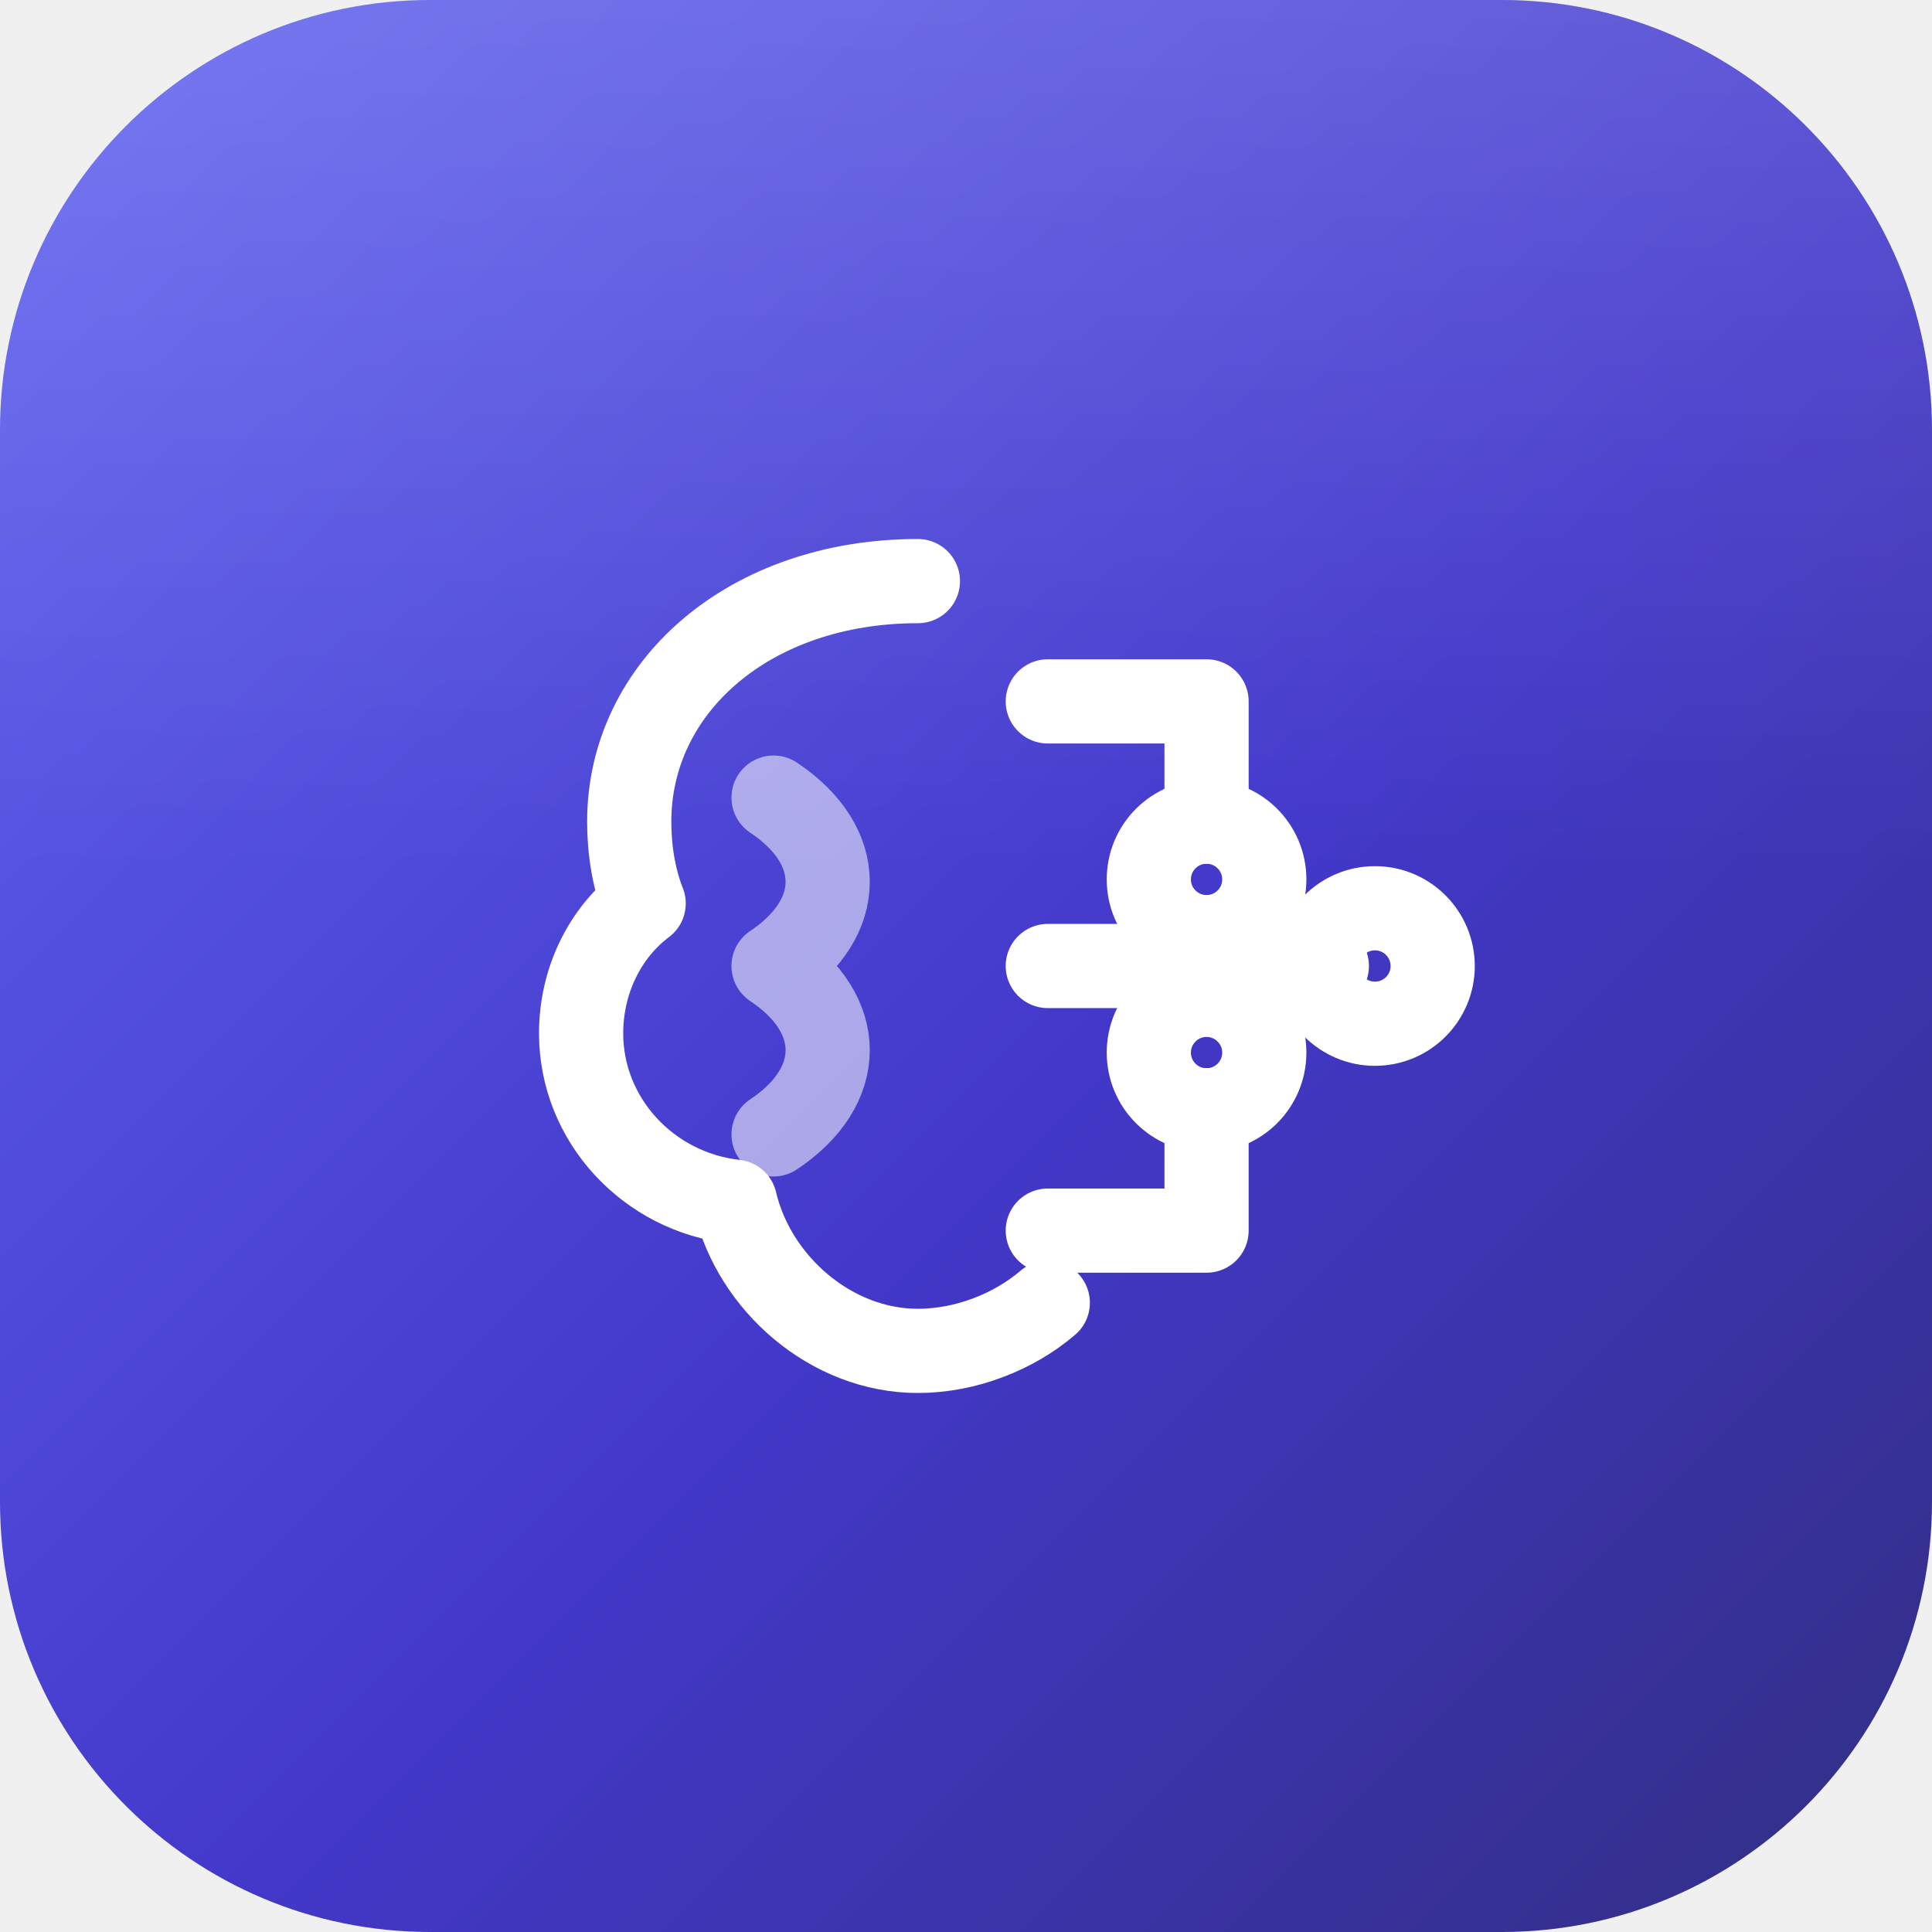
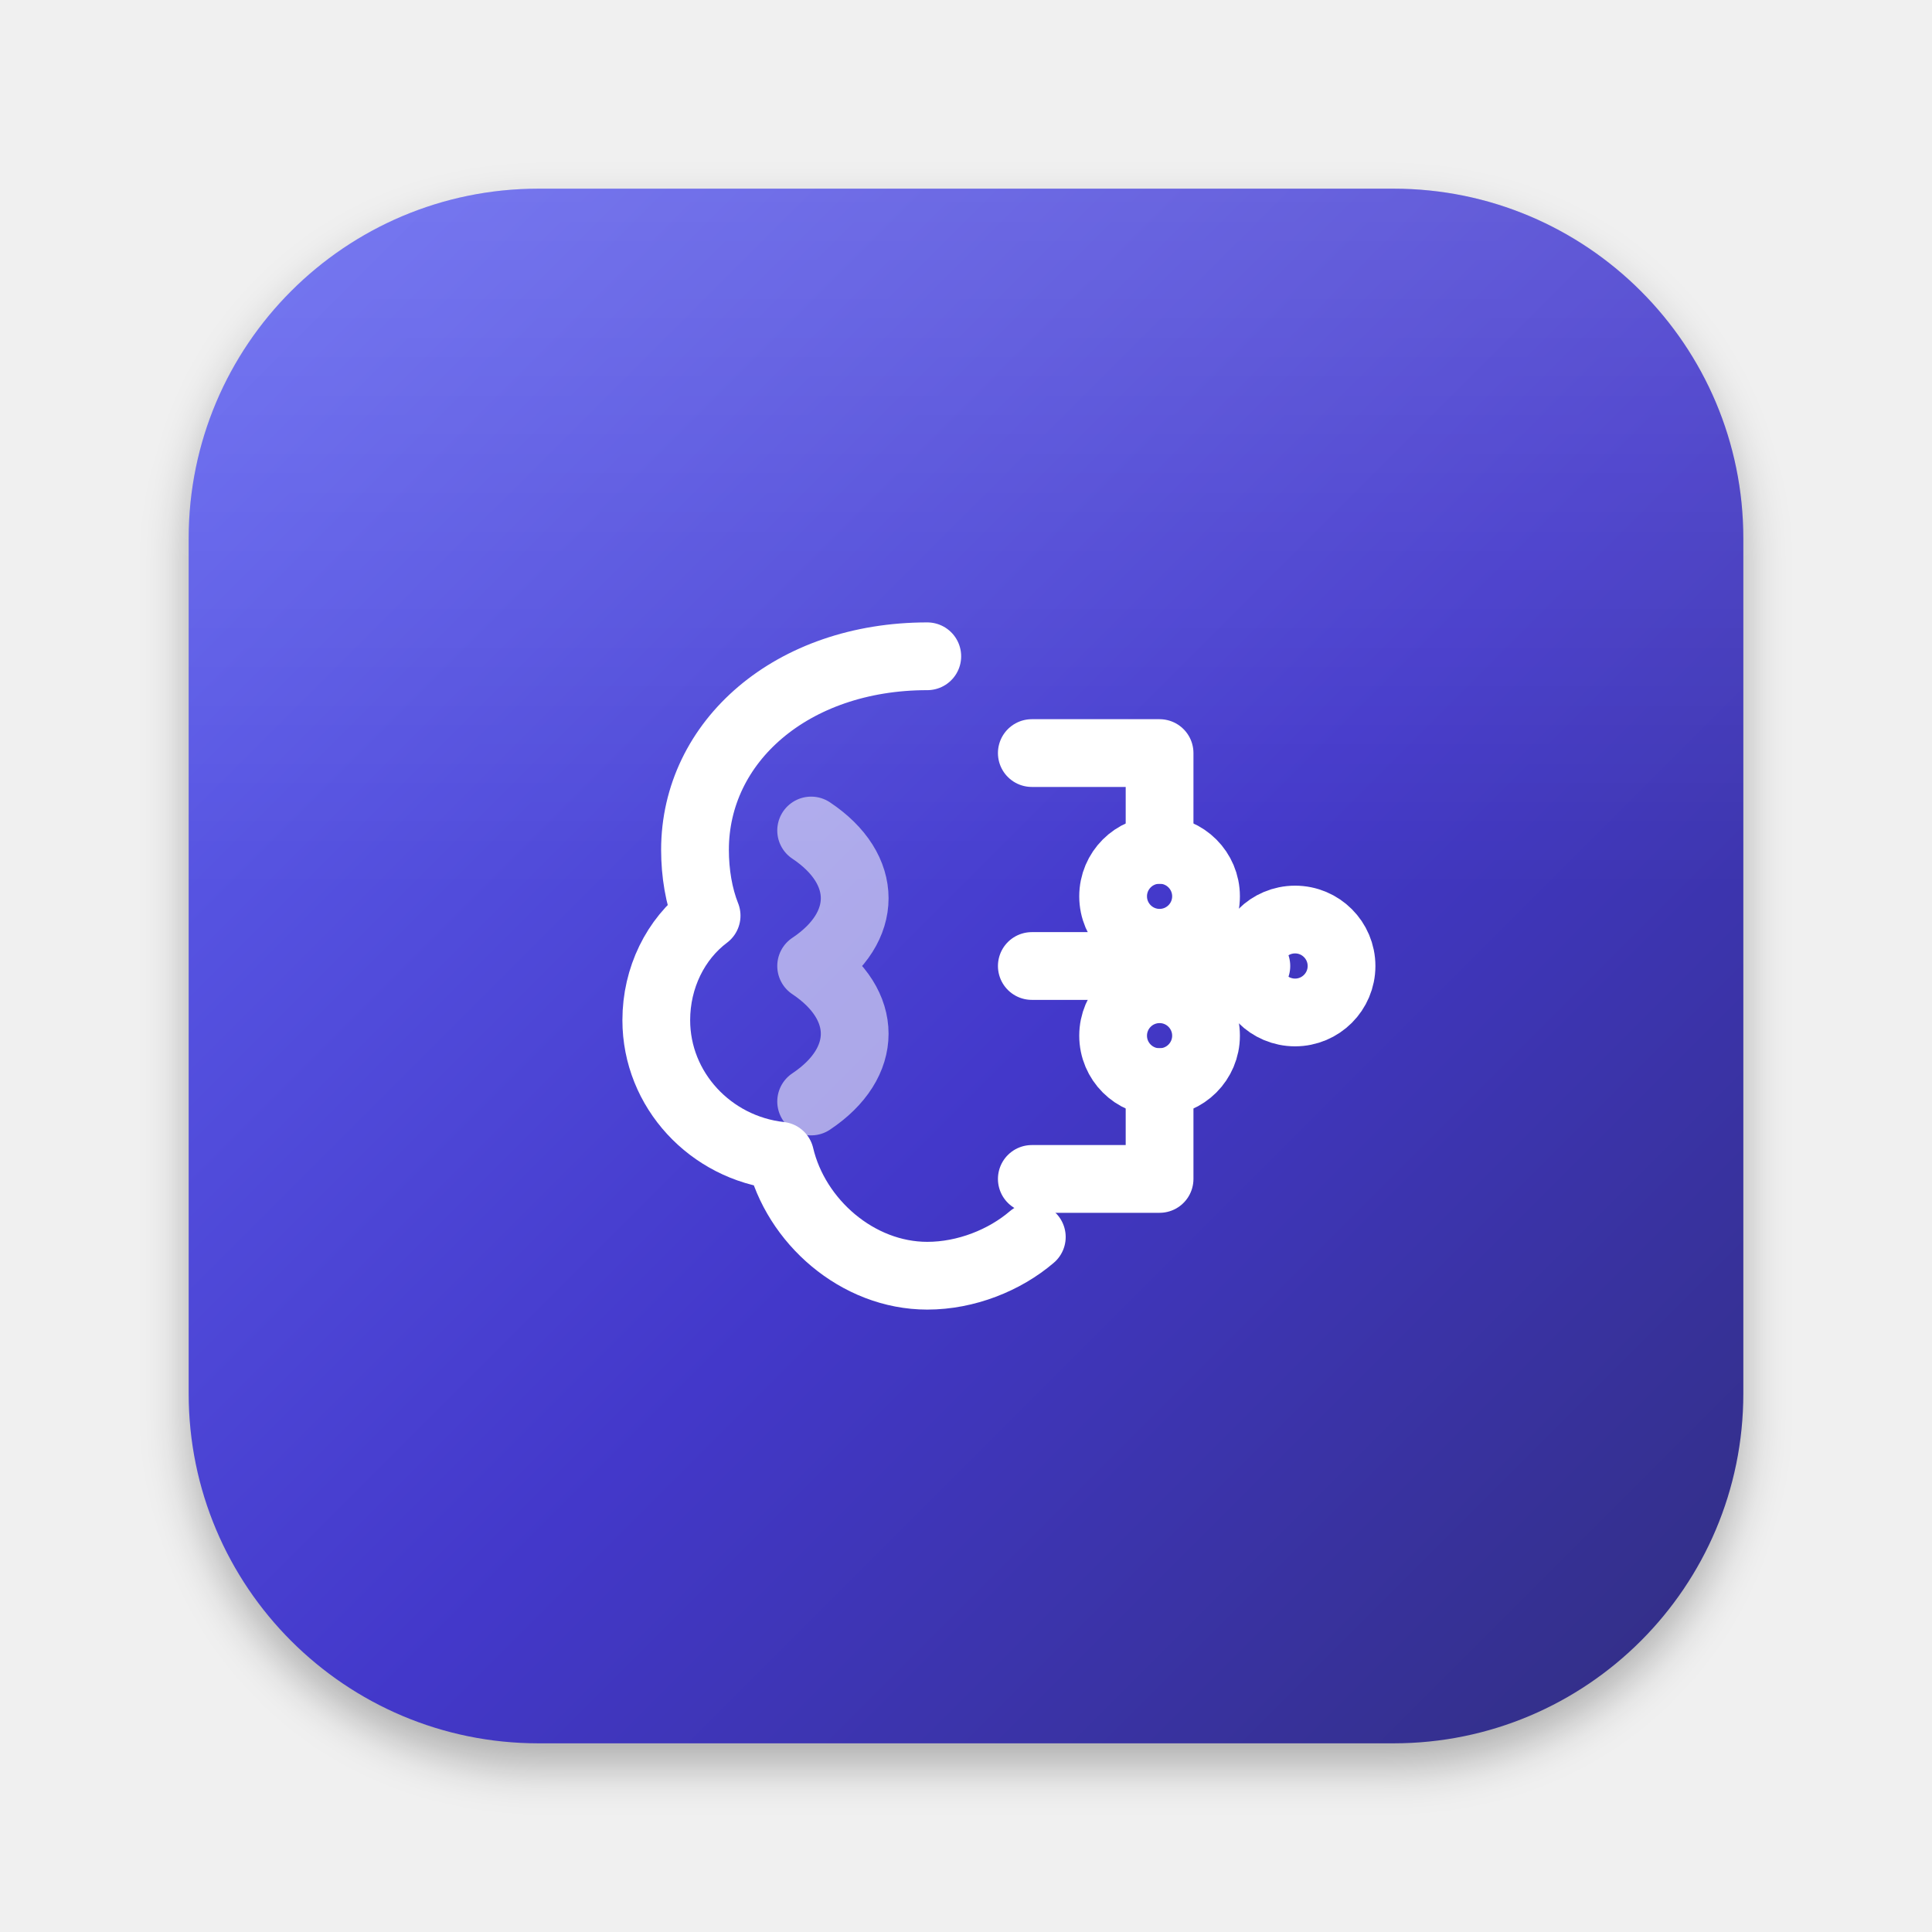
<svg xmlns="http://www.w3.org/2000/svg" viewBox="0 0 1024 1024">
  <defs>
    <linearGradient id="bg" x1="0" y1="0" x2="1" y2="1">
      <stop offset="0%" stop-color="#6366f1" />
      <stop offset="55%" stop-color="#4338ca" />
      <stop offset="100%" stop-color="#312e81" />
    </linearGradient>
    <linearGradient id="sheen" x1="0" y1="0" x2="0" y2="1">
      <stop offset="0%" stop-color="#ffffff" stop-opacity="0.14" />
      <stop offset="45%" stop-color="#ffffff" stop-opacity="0" />
    </linearGradient>
+     <filter id="shadow" x="-20%" y="-20%" width="140%" height="140%">
+       <feGaussianBlur stdDeviation="12" />
+     </filter>
  </defs>
-   <rect width="1024" height="1024" rx="228" fill="url(#bg)" />
-   <rect width="1024" height="1024" rx="228" fill="url(#sheen)" />
-   <g transform="translate(206 206) scale(25.5)" fill="none" stroke="#ffffff" stroke-width="1.75" stroke-linecap="round" stroke-linejoin="round">
-     <path d="M11 4 C 7.5 4, 5 6.2, 5 9 C 5 9.6, 5.1 10.2, 5.3 10.7 C 4.5 11.3, 4 12.3, 4 13.4 C 4 15.2, 5.4 16.7, 7.2 16.9 C 7.6 18.6, 9.2 20, 11 20 C 12 20, 13 19.6, 13.7 19" />
-     <path d="M8 8.5 C 9.5 9.5, 9.5 11, 8 12 C 9.5 13, 9.5 14.5, 8 15.5" stroke-opacity="0.55" />
-     <path d="M13.7 6.5 L17 6.5 L17 9" />
-     <circle cx="17" cy="10.2" r="1.2" />
-     <path d="M13.7 12 L19.5 12" />
-     <circle cx="20.5" cy="12" r="1.2" />
-     <path d="M13.7 17.5 L17 17.5 L17 15" />
-     <circle cx="17" cy="13.8" r="1.2" />
+   <rect x="100" y="112" width="824" height="824" rx="185.4" fill="#000000" fill-opacity="0.28" filter="url(#shadow)" />
+   <g transform="translate(100 100) scale(0.8046875)">
+     <rect width="1024" height="1024" rx="230.4" fill="url(#bg)" />
+     <rect width="1024" height="1024" rx="230.4" fill="url(#sheen)" />
+     <g transform="translate(206 206) scale(25.5)" fill="none" stroke="#ffffff" stroke-width="1.75" stroke-linecap="round" stroke-linejoin="round">
+       <path d="M11 4 C 7.5 4, 5 6.2, 5 9 C 5 9.6, 5.1 10.2, 5.3 10.7 C 4.5 11.3, 4 12.3, 4 13.4 C 4 15.2, 5.4 16.7, 7.2 16.9 C 7.6 18.6, 9.2 20, 11 20 C 12 20, 13 19.6, 13.7 19" />
+       <path d="M8 8.5 C 9.5 9.5, 9.5 11, 8 12 C 9.5 13, 9.5 14.5, 8 15.5" stroke-opacity="0.55" />
+       <path d="M13.7 6.5 L17 6.5 L17 9" />
+       <circle cx="17" cy="10.2" r="1.2" />
+       <path d="M13.7 12 L19.5 12" />
+       <circle cx="20.5" cy="12" r="1.2" />
+       <path d="M13.7 17.5 L17 17.5 L17 15" />
+       <circle cx="17" cy="13.8" r="1.2" />
+     </g>
  </g>
</svg>
